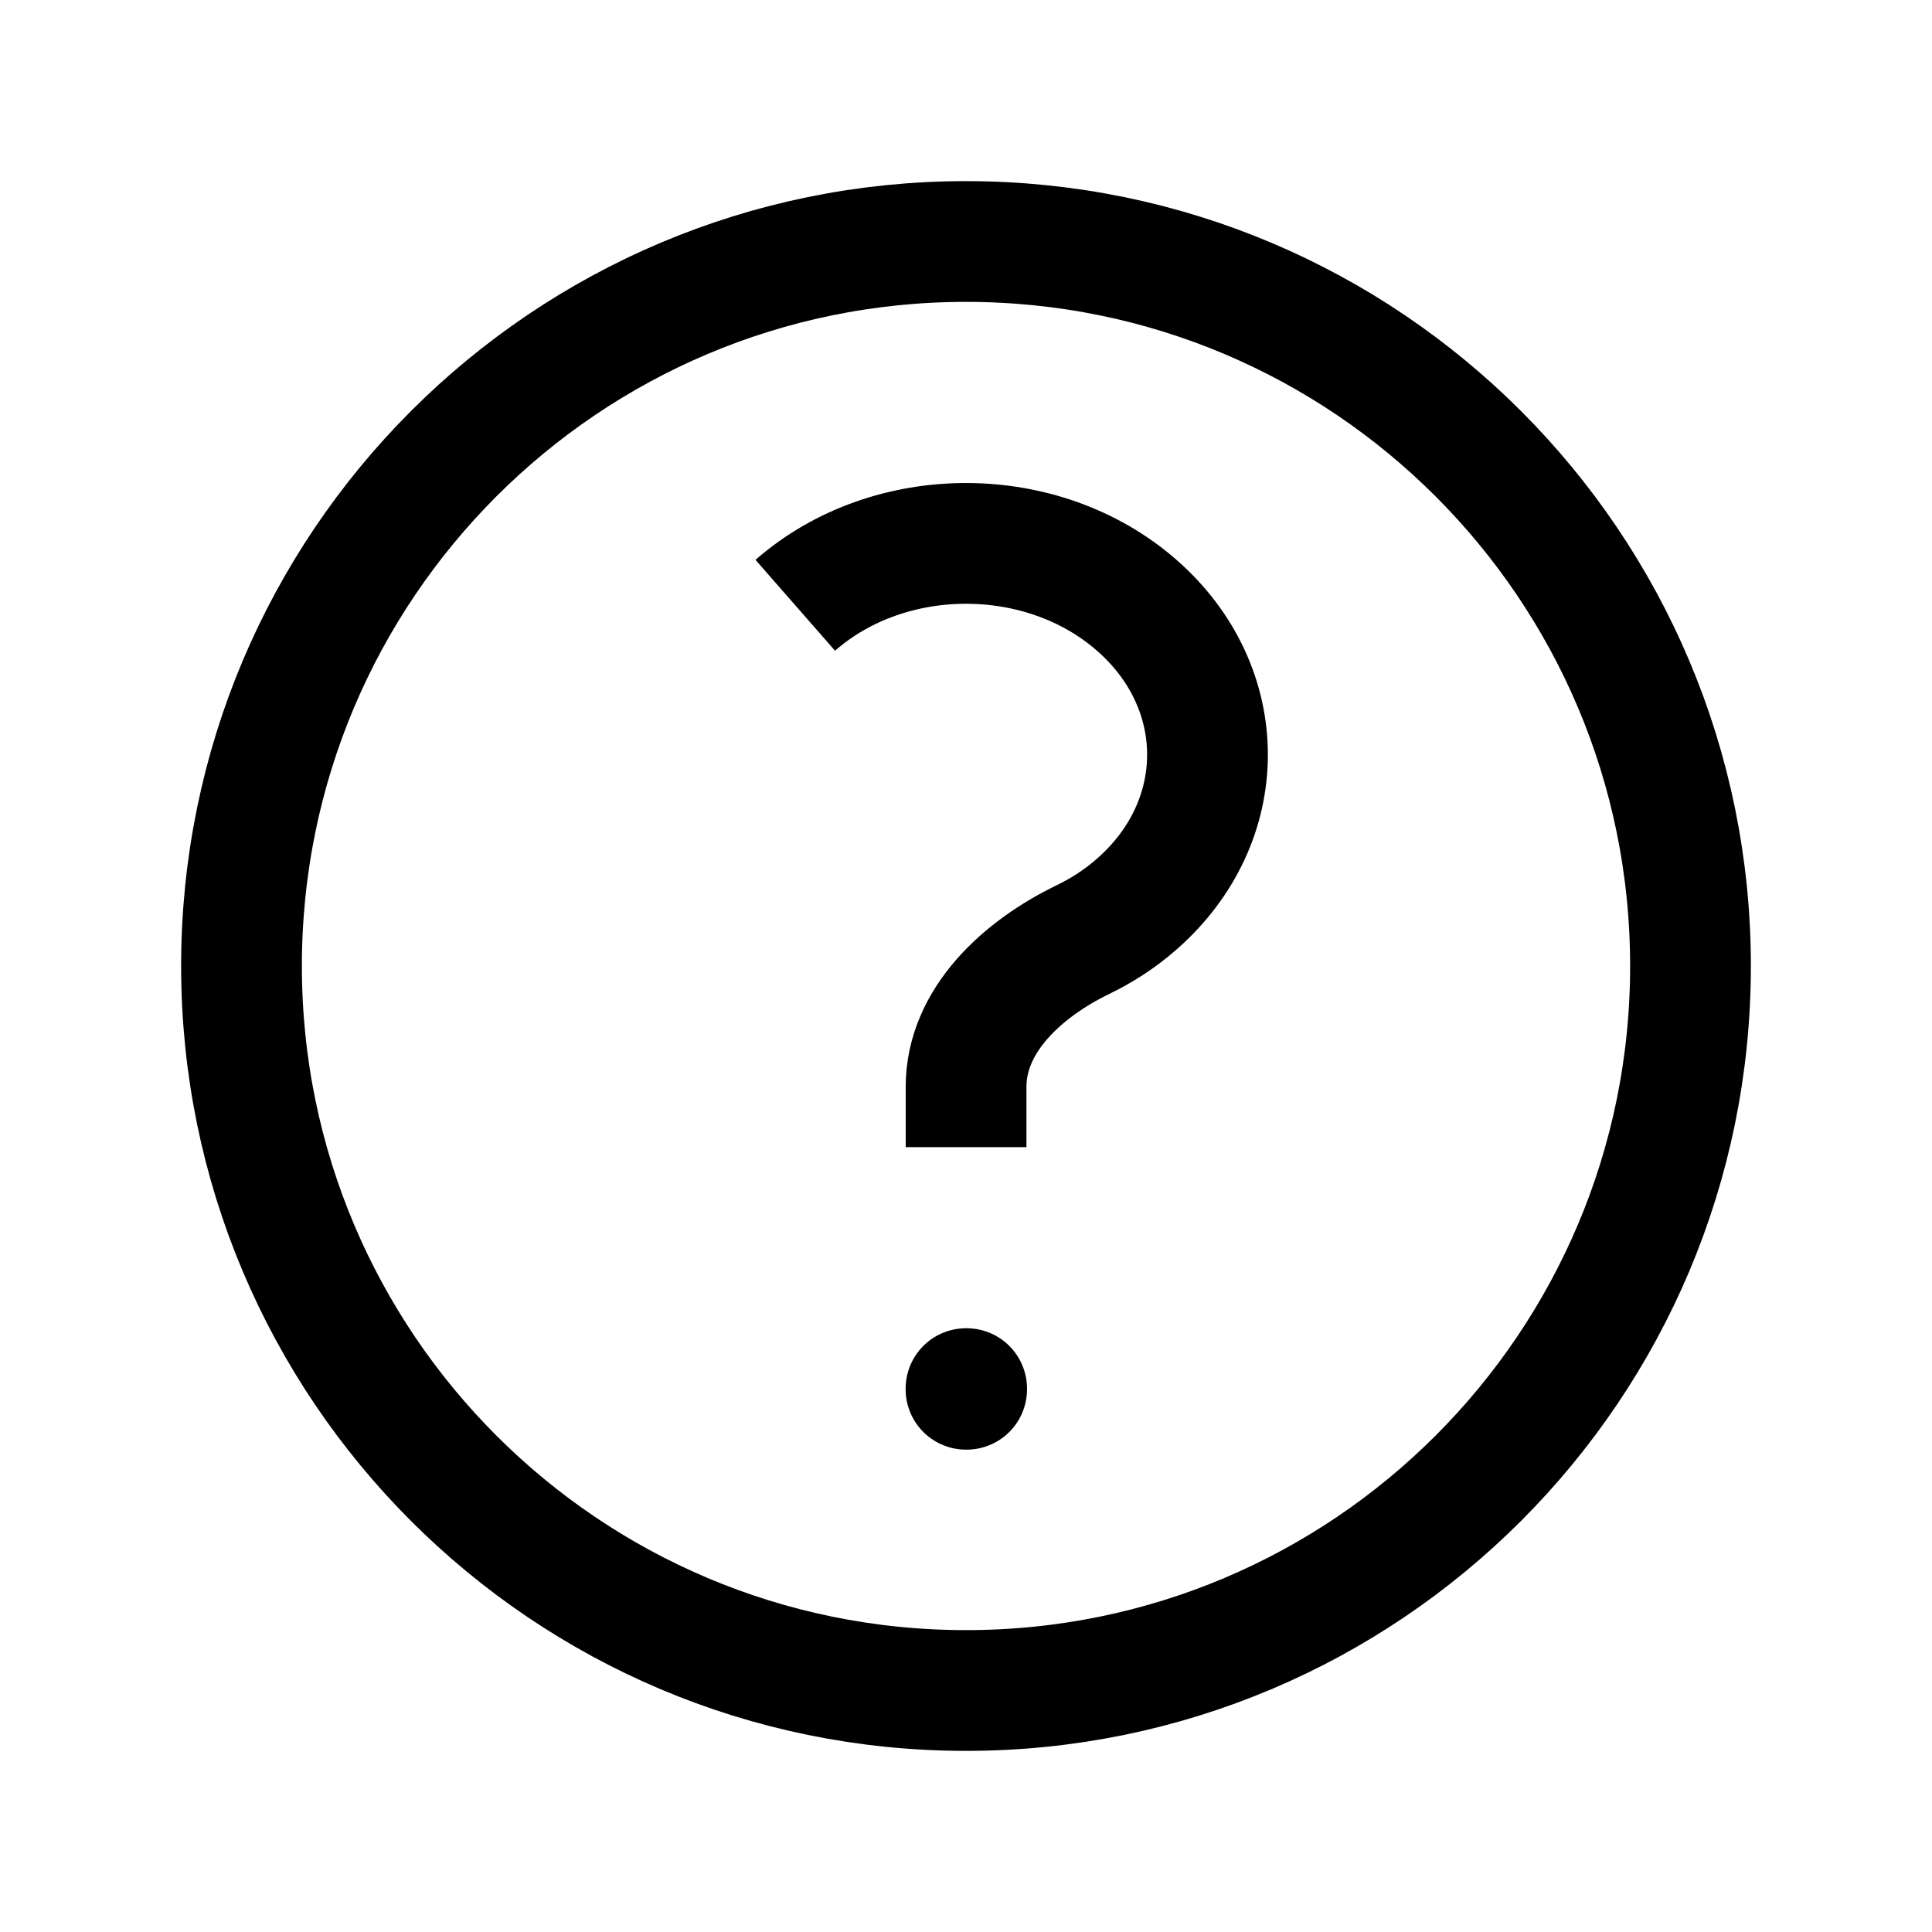
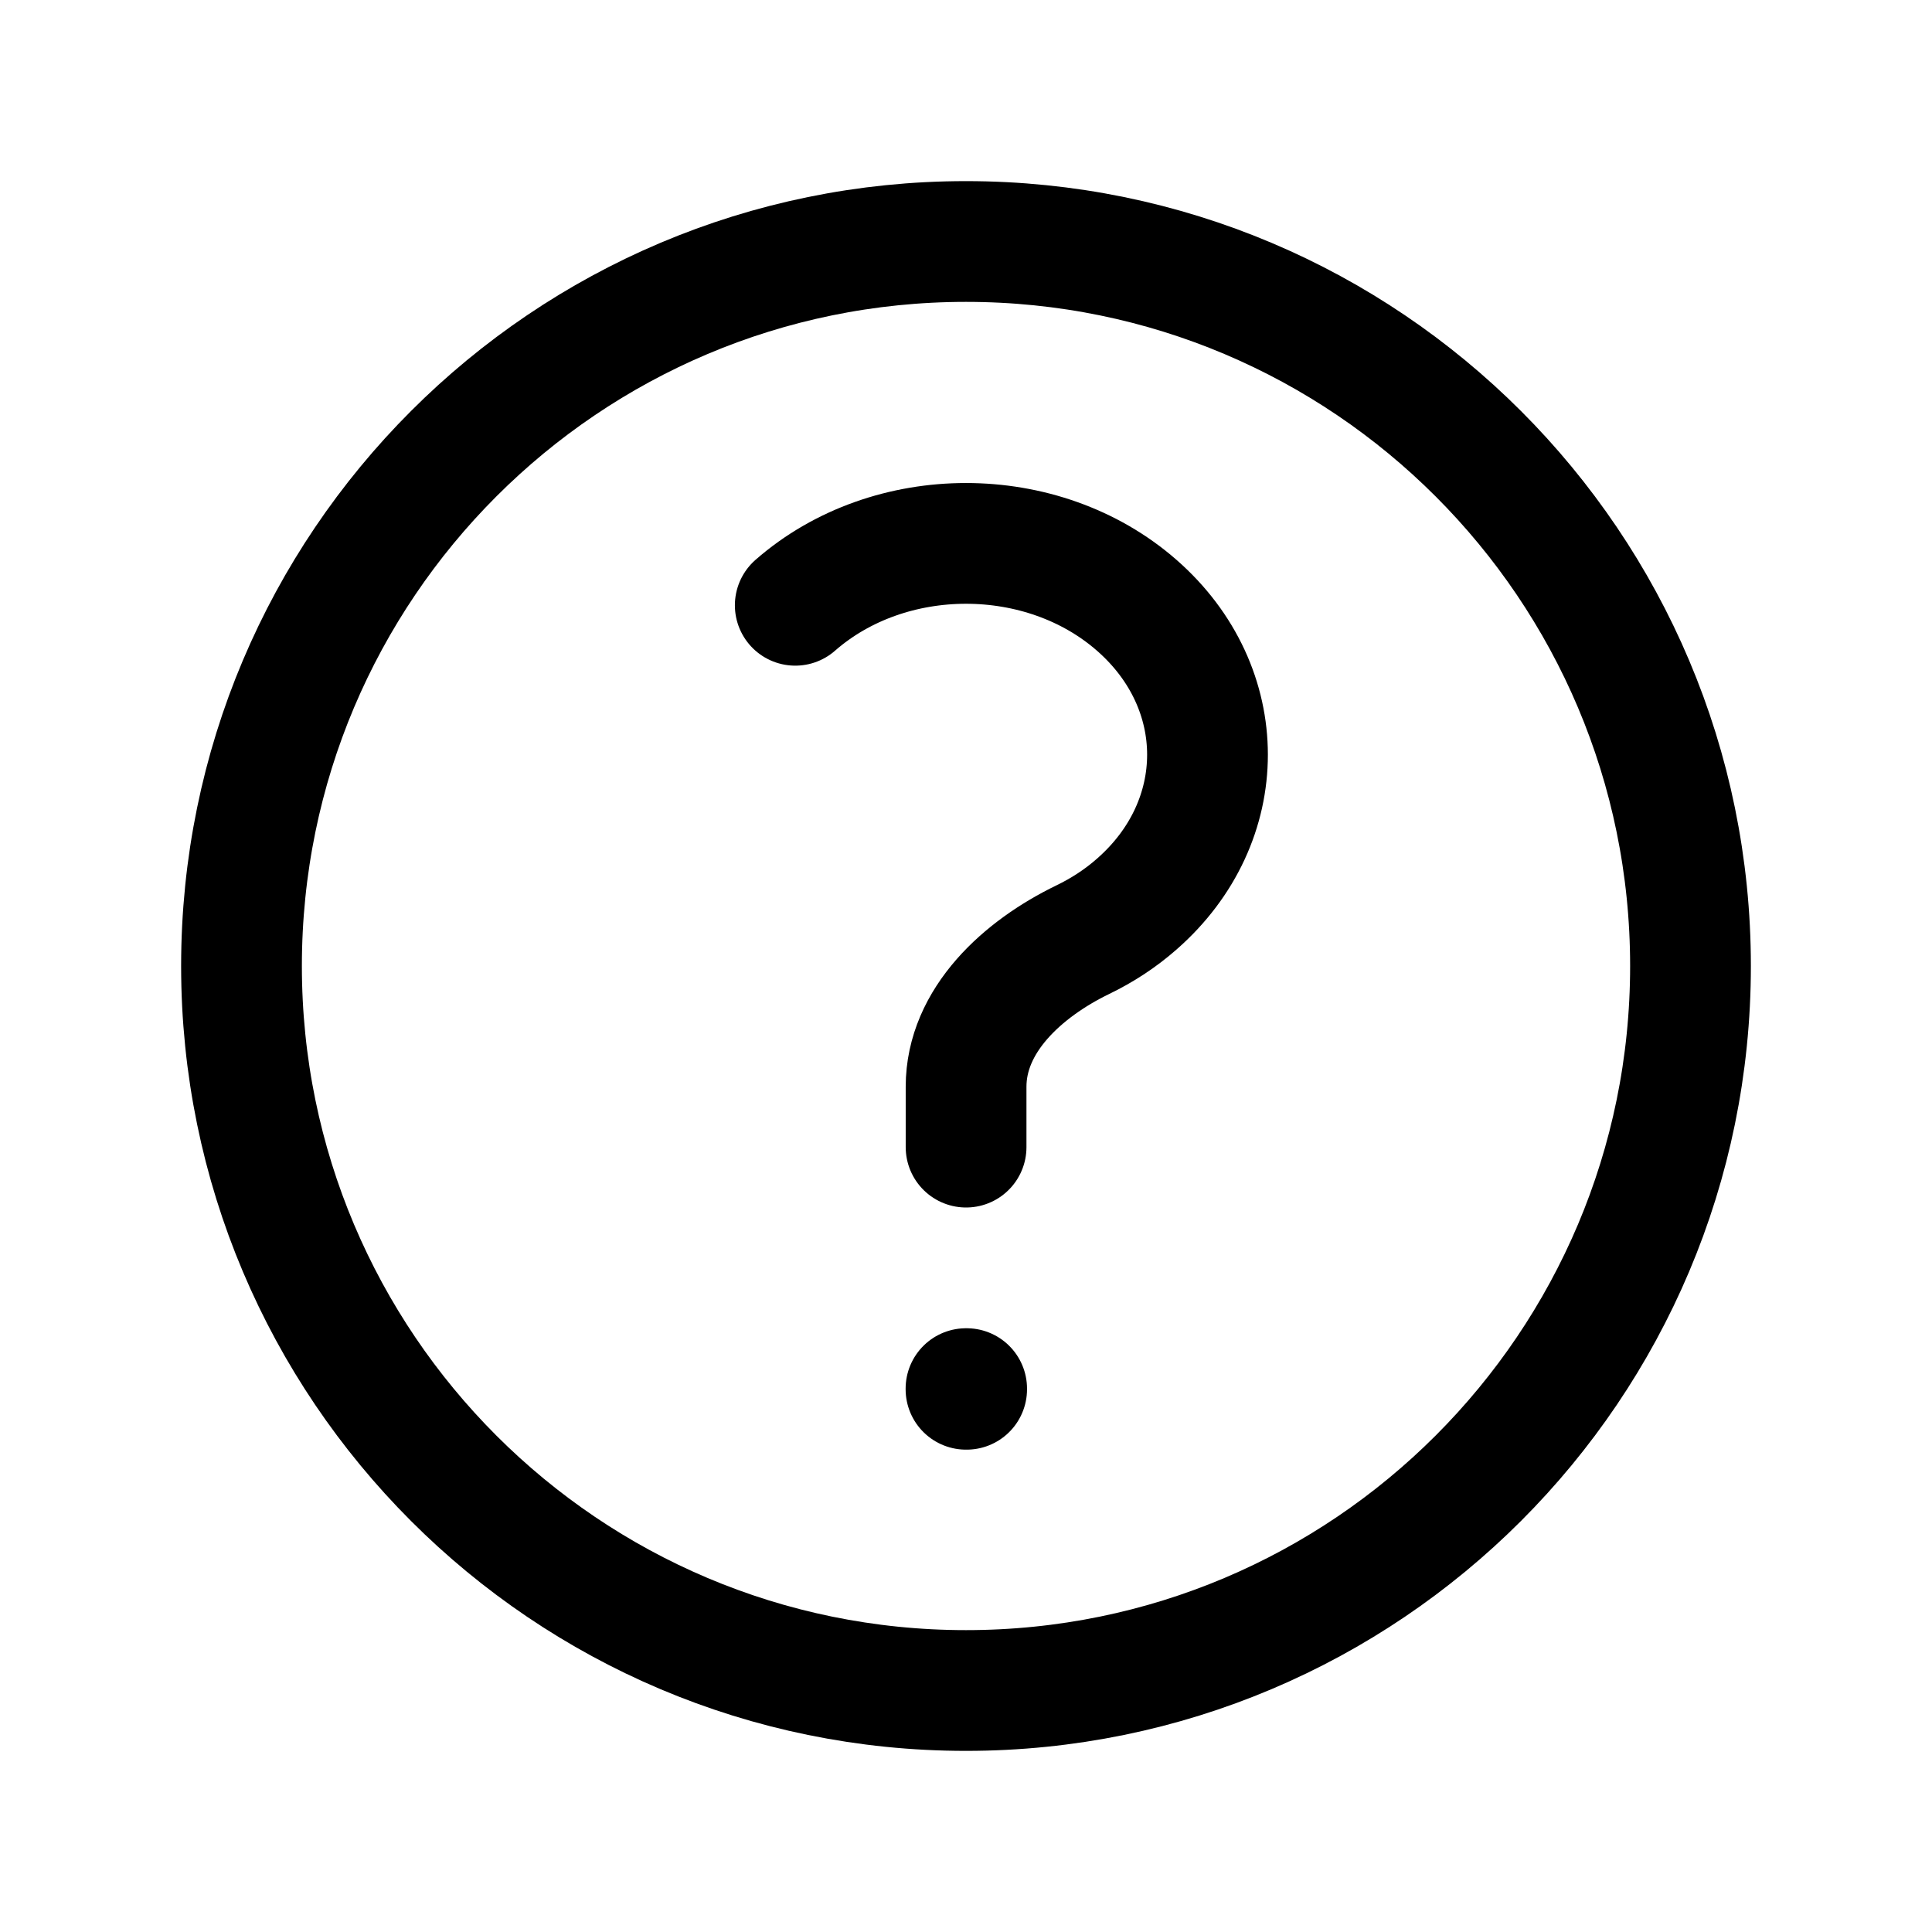
<svg xmlns="http://www.w3.org/2000/svg" width="24" height="24" id="screenshot-e7b61c4e-e9ad-8043-8007-bc3c7eb06bb4" viewBox="0 0 24 24" fill="none" version="1.1">
  <g id="shape-e7b61c4e-e9ad-8043-8007-bc3c7eb06bb4">
    <g class="frame-container-wrapper">
      <g class="frame-container-blur">
        <g class="frame-container-shadows">
          <g fill="none">
            <g class="fills" id="fills-e7b61c4e-e9ad-8043-8007-bc3c7eb06bb4">
              <rect rx="0" ry="0" x="0" y="0" width="24" height="24" transform="matrix(1, 0, 0, 1, 0, 0)" class="frame-background" />
            </g>
            <g class="frame-children">
              <g id="shape-e7b61c4e-e9ad-8043-8007-bc3c7eb06bb5" rx="0" ry="0" style="fill: rgb(0, 0, 0);">
                <g id="shape-e7b61c4e-e9ad-8043-8007-bc3c7eb06bb6" style="display: none;">
                  <g class="fills" id="fills-e7b61c4e-e9ad-8043-8007-bc3c7eb06bb6">
                    <rect width="24" height="24" x="0" transform="matrix(1, 0, 0, 1, 0, 0)" style="fill: none;" ry="0" fill="none" rx="0" y="0" />
                  </g>
-                   <g fill="none" id="strokes-5c4093ee-5bf7-80c5-8007-bfe278678d0b-e7b61c4e-e9ad-8043-8007-bc3c7eb06bb6" class="strokes">
+                   <g fill="none" id="strokes-23076545-b7d0-808f-8007-c0037bc3d18d-e7b61c4e-e9ad-8043-8007-bc3c7eb06bb6" class="strokes">
                    <g class="stroke-shape">
                      <rect rx="0" ry="0" x="0" y="0" transform="matrix(1, 0, 0, 1, 0, 0)" width="24" height="24" style="fill: none; stroke-width: 1.5; stroke: rgb(0, 0, 0); stroke-opacity: 1;" />
                    </g>
                  </g>
                </g>
                <g id="shape-e7b61c4e-e9ad-8043-8007-bc3c7eb06bb7">
                  <g class="fills" id="fills-e7b61c4e-e9ad-8043-8007-bc3c7eb06bb7">
                    <path d="M9.879,7.519C11.05,6.494,12.95,6.494,14.121,7.519C15.293,8.544,15.293,10.206,14.121,11.231C13.918,11.41,13.691,11.557,13.451,11.673C12.706,12.034,12.001,12.672,12.001,13.5L12.001,14.25M21,12C21,16.97,16.971,21,12,21C7.029,21,3,16.97,3,12C3,7.03,7.029,3,12,3C16.971,3,21,7.03,21,12ZM12,17.25L12.008,17.25L12.008,17.258L12,17.258L12,17.25Z" fill="none" stroke-linejoin="round" style="fill: none;" />
                  </g>
-                   <g fill="none" stroke-linejoin="round" id="strokes-5c4093ee-5bf7-80c5-8007-bfe278678d0c-e7b61c4e-e9ad-8043-8007-bc3c7eb06bb7" class="strokes">
+                   <g fill="none" stroke-linejoin="round" id="strokes-23076545-b7d0-808f-8007-c0037bc4d0b3-e7b61c4e-e9ad-8043-8007-bc3c7eb06bb7" class="strokes">
                    <g class="stroke-shape">
-                       <path d="M9.879,7.519C11.05,6.494,12.95,6.494,14.121,7.519C15.293,8.544,15.293,10.206,14.121,11.231C13.918,11.41,13.691,11.557,13.451,11.673C12.706,12.034,12.001,12.672,12.001,13.5L12.001,14.25M21,12C21,16.97,16.971,21,12,21C7.029,21,3,16.97,3,12C3,7.03,7.029,3,12,3C16.971,3,21,7.03,21,12ZM12,17.25L12.008,17.25L12.008,17.258L12,17.258L12,17.25Z" style="fill: none; stroke-width: 1.5; stroke: rgb(0, 0, 0); stroke-opacity: 1;" />
+                       <path d="M9.879,7.519C11.05,6.494,12.95,6.494,14.121,7.519C15.293,8.544,15.293,10.206,14.121,11.231C13.918,11.41,13.691,11.557,13.451,11.673C12.706,12.034,12.001,12.672,12.001,13.5L12.001,14.25M21,12C21,16.97,16.971,21,12,21C7.029,21,3,16.97,3,12C3,7.03,7.029,3,12,3C16.971,3,21,7.03,21,12ZM12,17.25L12.008,17.25L12.008,17.258L12,17.258L12,17.25Z" style="fill: none; stroke-width: 1.5; stroke: rgb(0, 0, 0); stroke-opacity: 1; stroke-linecap: round;" />
                    </g>
                  </g>
                </g>
              </g>
            </g>
          </g>
        </g>
      </g>
    </g>
  </g>
</svg>
